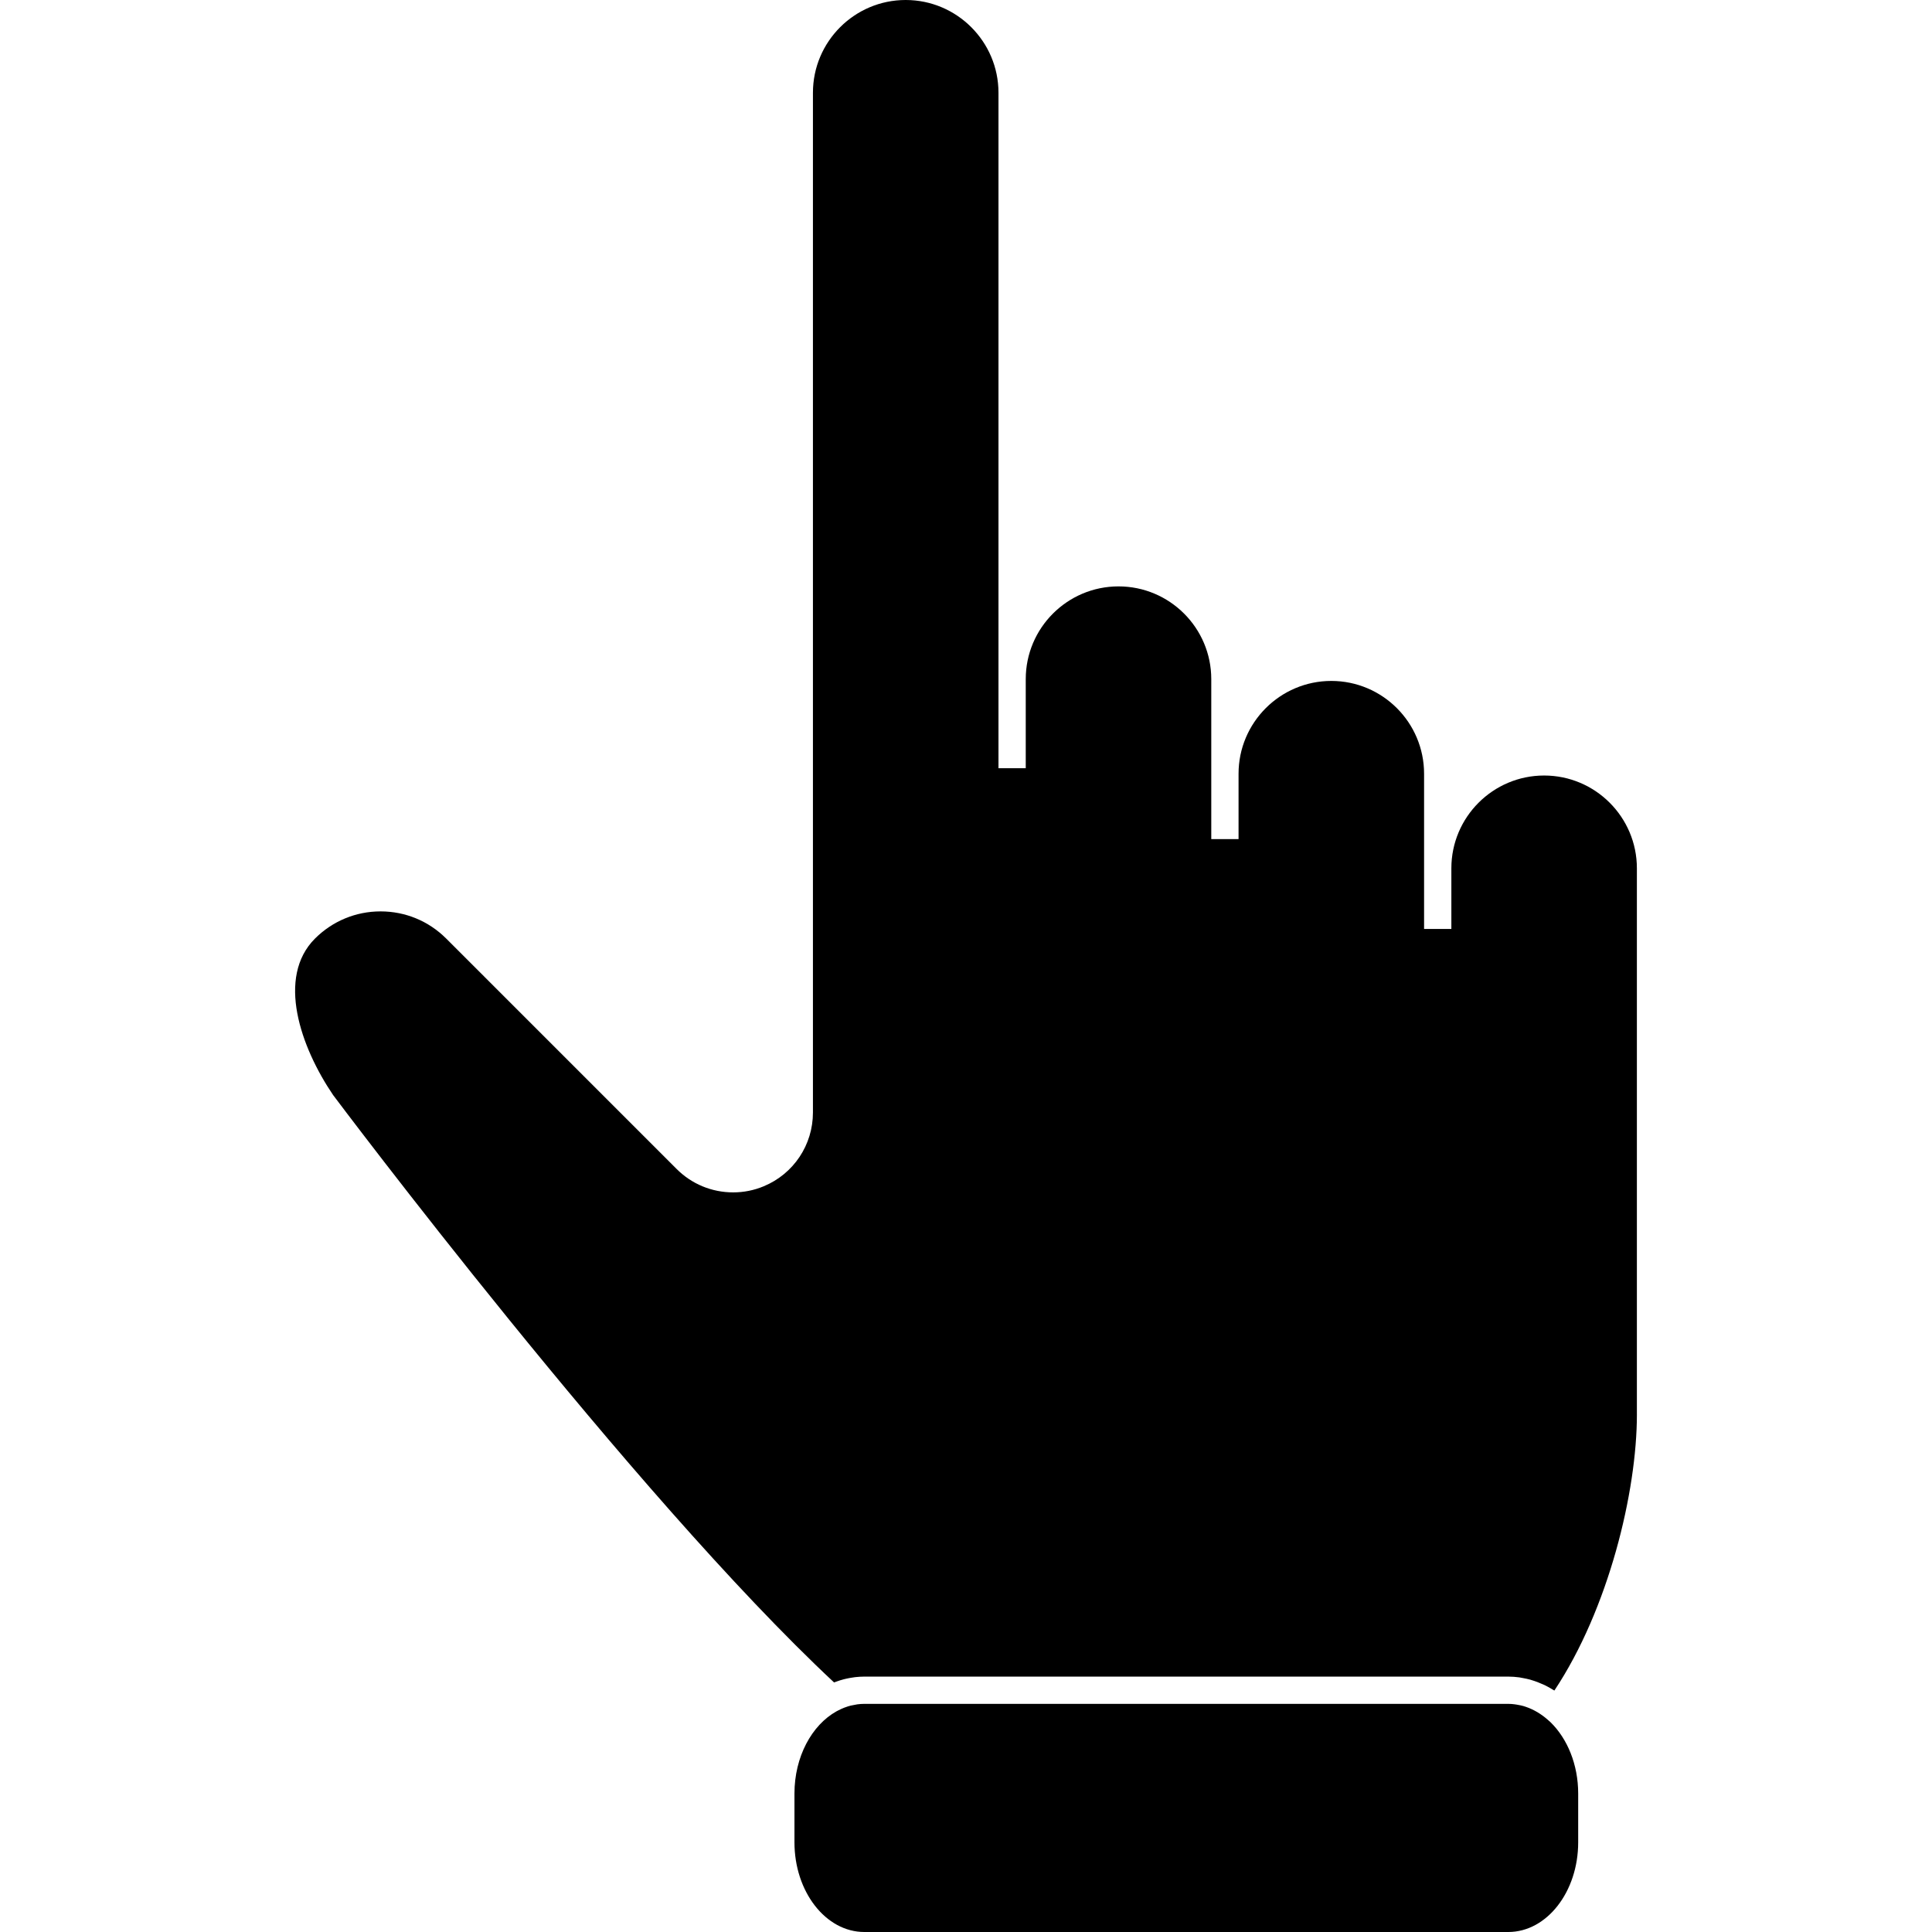
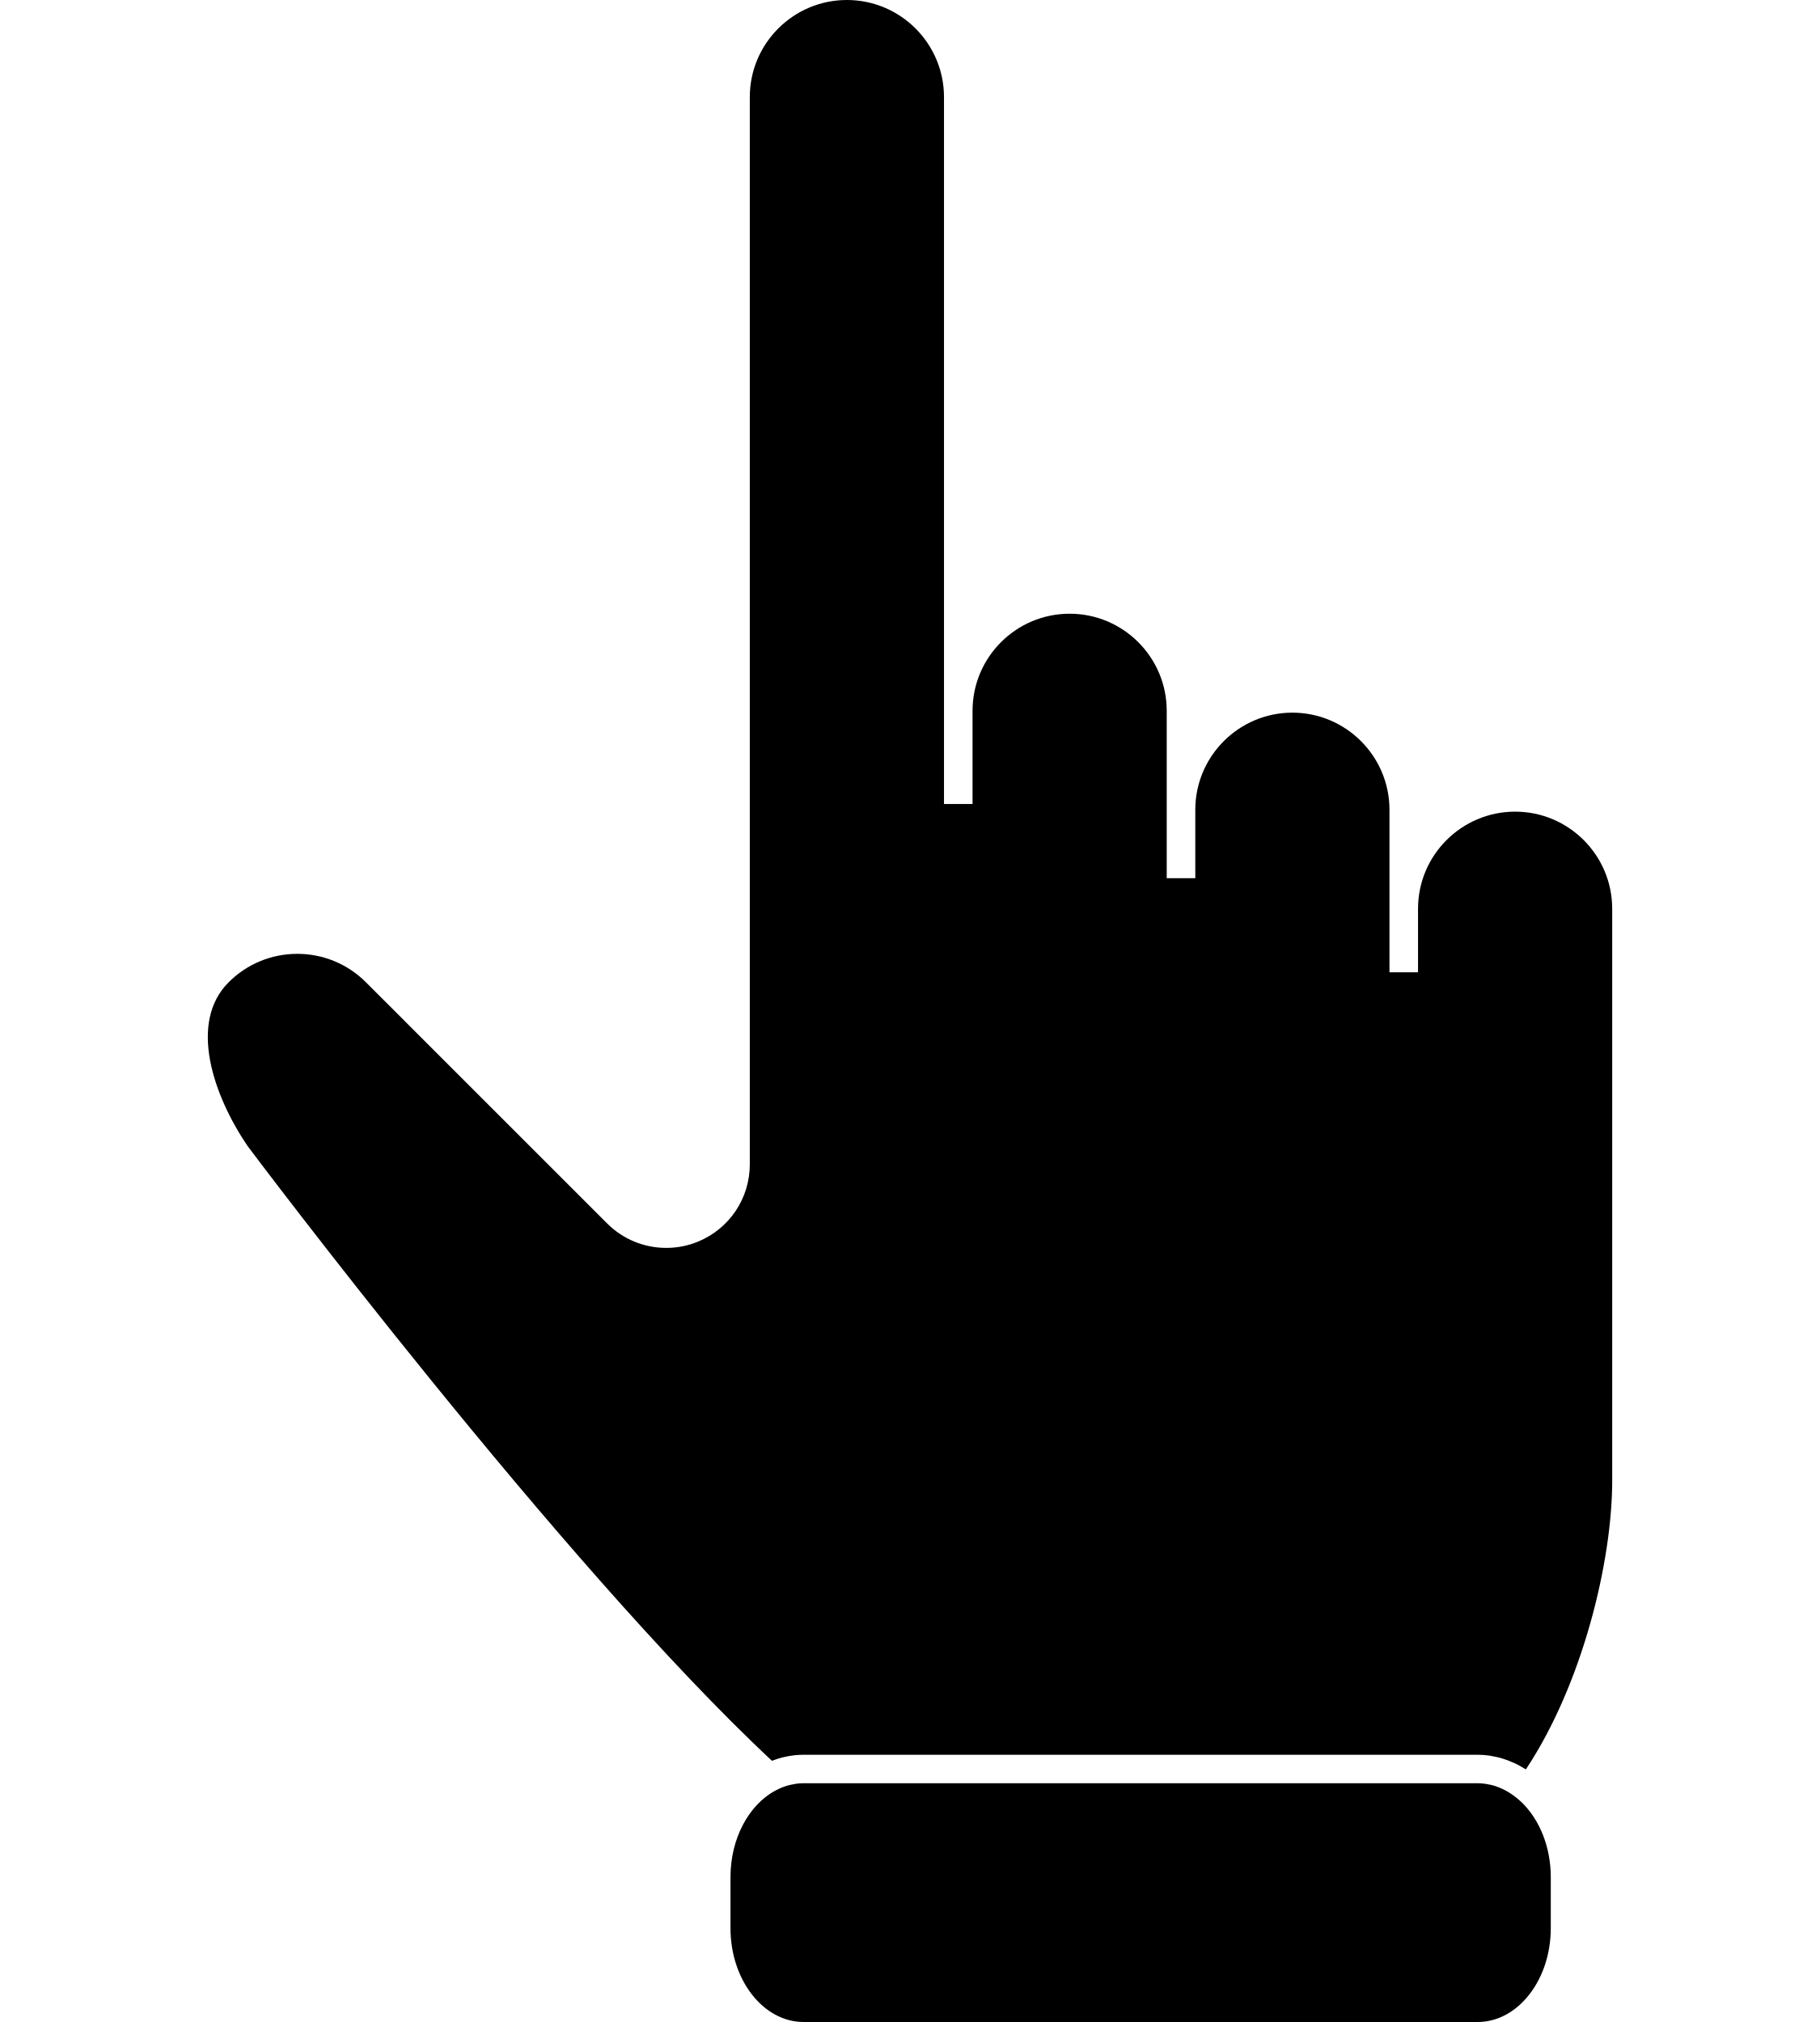
- <svg xmlns="http://www.w3.org/2000/svg" height="100mm" width="100mm" version="1.1" x="0px" y="0px" viewBox="0 0 125.984 125.984" enable-background="new 0 0 100 100" xml:space="preserve" id="svg10" style="fill:#000000">
+ <svg xmlns="http://www.w3.org/2000/svg" height="100mm" width="90mm" version="1.1" x="0px" y="0px" viewBox="0 0 90 100" enable-background="new 0 0 100 100" xml:space="preserve" id="svg10" style="fill:#000000">
  <defs id="defs14" />
-   <path style="stroke-width:1.513" d="m 59.06,-1.1046118e-4 c -3.335,0 -6.049,2.713 -6.049,6.049 v 9.078 10.541 46.879 c 0,2.114 -1.261,4.002 -3.211,4.81 -0.635,0.265 -1.306,0.397 -1.992,0.397 -1.392,0 -2.7,-0.542 -3.684,-1.524 L 31.583,63.688 v -9.84e-4 l -2.487,-2.485 c -1.142,-1.141 -2.661,-1.771 -4.279,-1.771 -1.613,0 -3.132,0.63 -4.276,1.771 -2.527,2.527 -0.943,7.076 1.18,10.204 0.172,0.228 19.508,26.015 32.666,38.303 0.024,-0.009 0.048,-0.016 0.074,-0.024 0.024,-0.011 0.048,-0.019 0.072,-0.027 0.159,-0.059 0.322,-0.11 0.487,-0.153 0.048,-0.012 0.098,-0.024 0.147,-0.035 0.147,-0.035 0.294,-0.06 0.445,-0.082 0.051,-0.009 0.104,-0.017 0.156,-0.023 0.197,-0.021 0.393,-0.035 0.593,-0.035 h 41.993 c 0.247,0 0.484,0.019 0.722,0.051 0.083,0.011 0.162,0.03 0.242,0.045 0.156,0.027 0.31,0.062 0.463,0.102 0.092,0.026 0.184,0.055 0.275,0.087 0.144,0.047 0.281,0.102 0.421,0.164 0.086,0.035 0.172,0.071 0.258,0.11 0.183,0.089 0.361,0.191 0.535,0.299 0.03,0.018 0.059,0.031 0.09,0.05 3.536,-5.32 5.381,-12.961 5.381,-18.009 h -9.8e-4 V 56.621 c 0,-3.336 -2.713,-6.05 -6.049,-6.05 -3.335,0 -6.049,2.714 -6.049,6.05 v 3.957 h -1.779 v -3.957 -6.166 c 0,-3.336 -2.711,-6.052 -6.049,-6.052 -3.335,0 -6.049,2.716 -6.049,6.052 v 4.263 h -1.779 v -4.263 -6.169 c 0,-3.336 -2.713,-6.048 -6.049,-6.048 -3.336,0 -6.049,2.712 -6.049,6.048 v 5.808 H 65.11 V 44.286 25.284 14.294 6.049 c 0,-3.336 -2.715,-6.049 -6.051,-6.049 z M 56.361,111.107 c -0.153,0 -0.302,0.012 -0.452,0.031 -0.076,0.011 -0.149,0.027 -0.224,0.042 -0.071,0.014 -0.144,0.024 -0.214,0.042 -0.121,0.029 -0.239,0.069 -0.357,0.113 -0.023,0.009 -0.045,0.014 -0.066,0.023 -0.136,0.054 -0.274,0.116 -0.41,0.189 l -0.091,0.047 c -1.613,0.9 -2.741,2.964 -2.741,5.362 v 3.18 c 0,3.224 2.042,5.848 4.554,5.848 h 41.996 c 2.511,0 4.556,-2.624 4.556,-5.848 v -3.18 c 0,-1.897 -0.709,-3.582 -1.802,-4.65 l -0.147,-0.131 c -0.452,-0.405 -0.944,-0.697 -1.462,-0.873 -0.051,-0.017 -0.101,-0.034 -0.153,-0.05 -0.062,-0.017 -0.124,-0.032 -0.189,-0.047 -0.082,-0.017 -0.159,-0.033 -0.242,-0.046 -0.051,-0.009 -0.101,-0.017 -0.151,-0.023 -0.135,-0.017 -0.272,-0.029 -0.411,-0.029 z" id="path6" />
+   <path style="stroke-width:1.201" d="m 41.879,0 c -2.647,0 -4.801,2.153 -4.801,4.801 v 7.205 8.367 37.21 c 0,1.678 -1.001,3.176 -2.549,3.818 -0.504,0.21 -1.037,0.315 -1.581,0.315 -1.105,0 -2.143,-0.43 -2.924,-1.209 l -9.954,-9.954 v -7.81e-4 l -1.974,-1.973 c -0.907,-0.905 -2.113,-1.406 -3.396,-1.406 -1.28,0 -2.486,0.5 -3.394,1.406 -2.006,2.006 -0.748,5.617 0.937,8.099 0.137,0.181 15.485,20.65 25.929,30.403 0.019,-0.007 0.038,-0.013 0.059,-0.019 0.019,-0.008 0.038,-0.015 0.057,-0.021 0.126,-0.047 0.255,-0.088 0.386,-0.121 0.038,-0.01 0.078,-0.019 0.116,-0.027 0.116,-0.028 0.233,-0.048 0.353,-0.065 0.041,-0.007 0.083,-0.013 0.124,-0.018 0.156,-0.017 0.312,-0.027 0.471,-0.027 h 33.332 c 0.196,0 0.385,0.015 0.573,0.041 0.066,0.008 0.129,0.024 0.192,0.036 0.124,0.022 0.246,0.049 0.367,0.081 0.073,0.02 0.146,0.044 0.218,0.069 0.114,0.037 0.223,0.081 0.334,0.13 0.068,0.028 0.136,0.056 0.205,0.088 0.145,0.071 0.286,0.151 0.425,0.238 0.024,0.014 0.047,0.024 0.071,0.04 C 78.26,83.282 79.725,77.216 79.725,73.21 h -7.78e-4 V 44.943 c 0,-2.648 -2.153,-4.802 -4.801,-4.802 -2.647,0 -4.801,2.154 -4.801,4.802 v 3.141 H 68.71 v -3.141 -4.894 c 0,-2.648 -2.152,-4.804 -4.801,-4.804 -2.647,0 -4.801,2.156 -4.801,4.804 v 3.384 H 57.695 V 40.049 35.152 c 0,-2.648 -2.153,-4.8 -4.801,-4.8 -2.648,0 -4.801,2.152 -4.801,4.8 v 4.61 H 46.681 V 35.152 20.069 11.346 4.801 C 46.681,2.153 44.527,0 41.879,0 Z m -2.142,88.191 c -0.121,0 -0.24,0.01 -0.359,0.024 -0.06,0.008 -0.119,0.022 -0.177,0.034 -0.056,0.011 -0.114,0.019 -0.17,0.034 -0.096,0.023 -0.189,0.055 -0.283,0.09 -0.018,0.007 -0.036,0.011 -0.052,0.018 -0.108,0.043 -0.217,0.092 -0.325,0.15 l -0.072,0.037 c -1.28,0.715 -2.176,2.353 -2.176,4.256 v 2.524 c 0,2.559 1.621,4.642 3.614,4.642 H 73.071 c 1.993,0 3.616,-2.083 3.616,-4.642 v -2.524 c 0,-1.506 -0.563,-2.843 -1.43,-3.691 l -0.116,-0.104 c -0.359,-0.322 -0.75,-0.553 -1.16,-0.693 -0.041,-0.013 -0.08,-0.027 -0.121,-0.04 -0.049,-0.013 -0.098,-0.025 -0.15,-0.037 -0.065,-0.013 -0.126,-0.026 -0.192,-0.037 -0.041,-0.007 -0.08,-0.013 -0.12,-0.018 -0.107,-0.013 -0.216,-0.023 -0.326,-0.023 z" id="path6" />
</svg>
